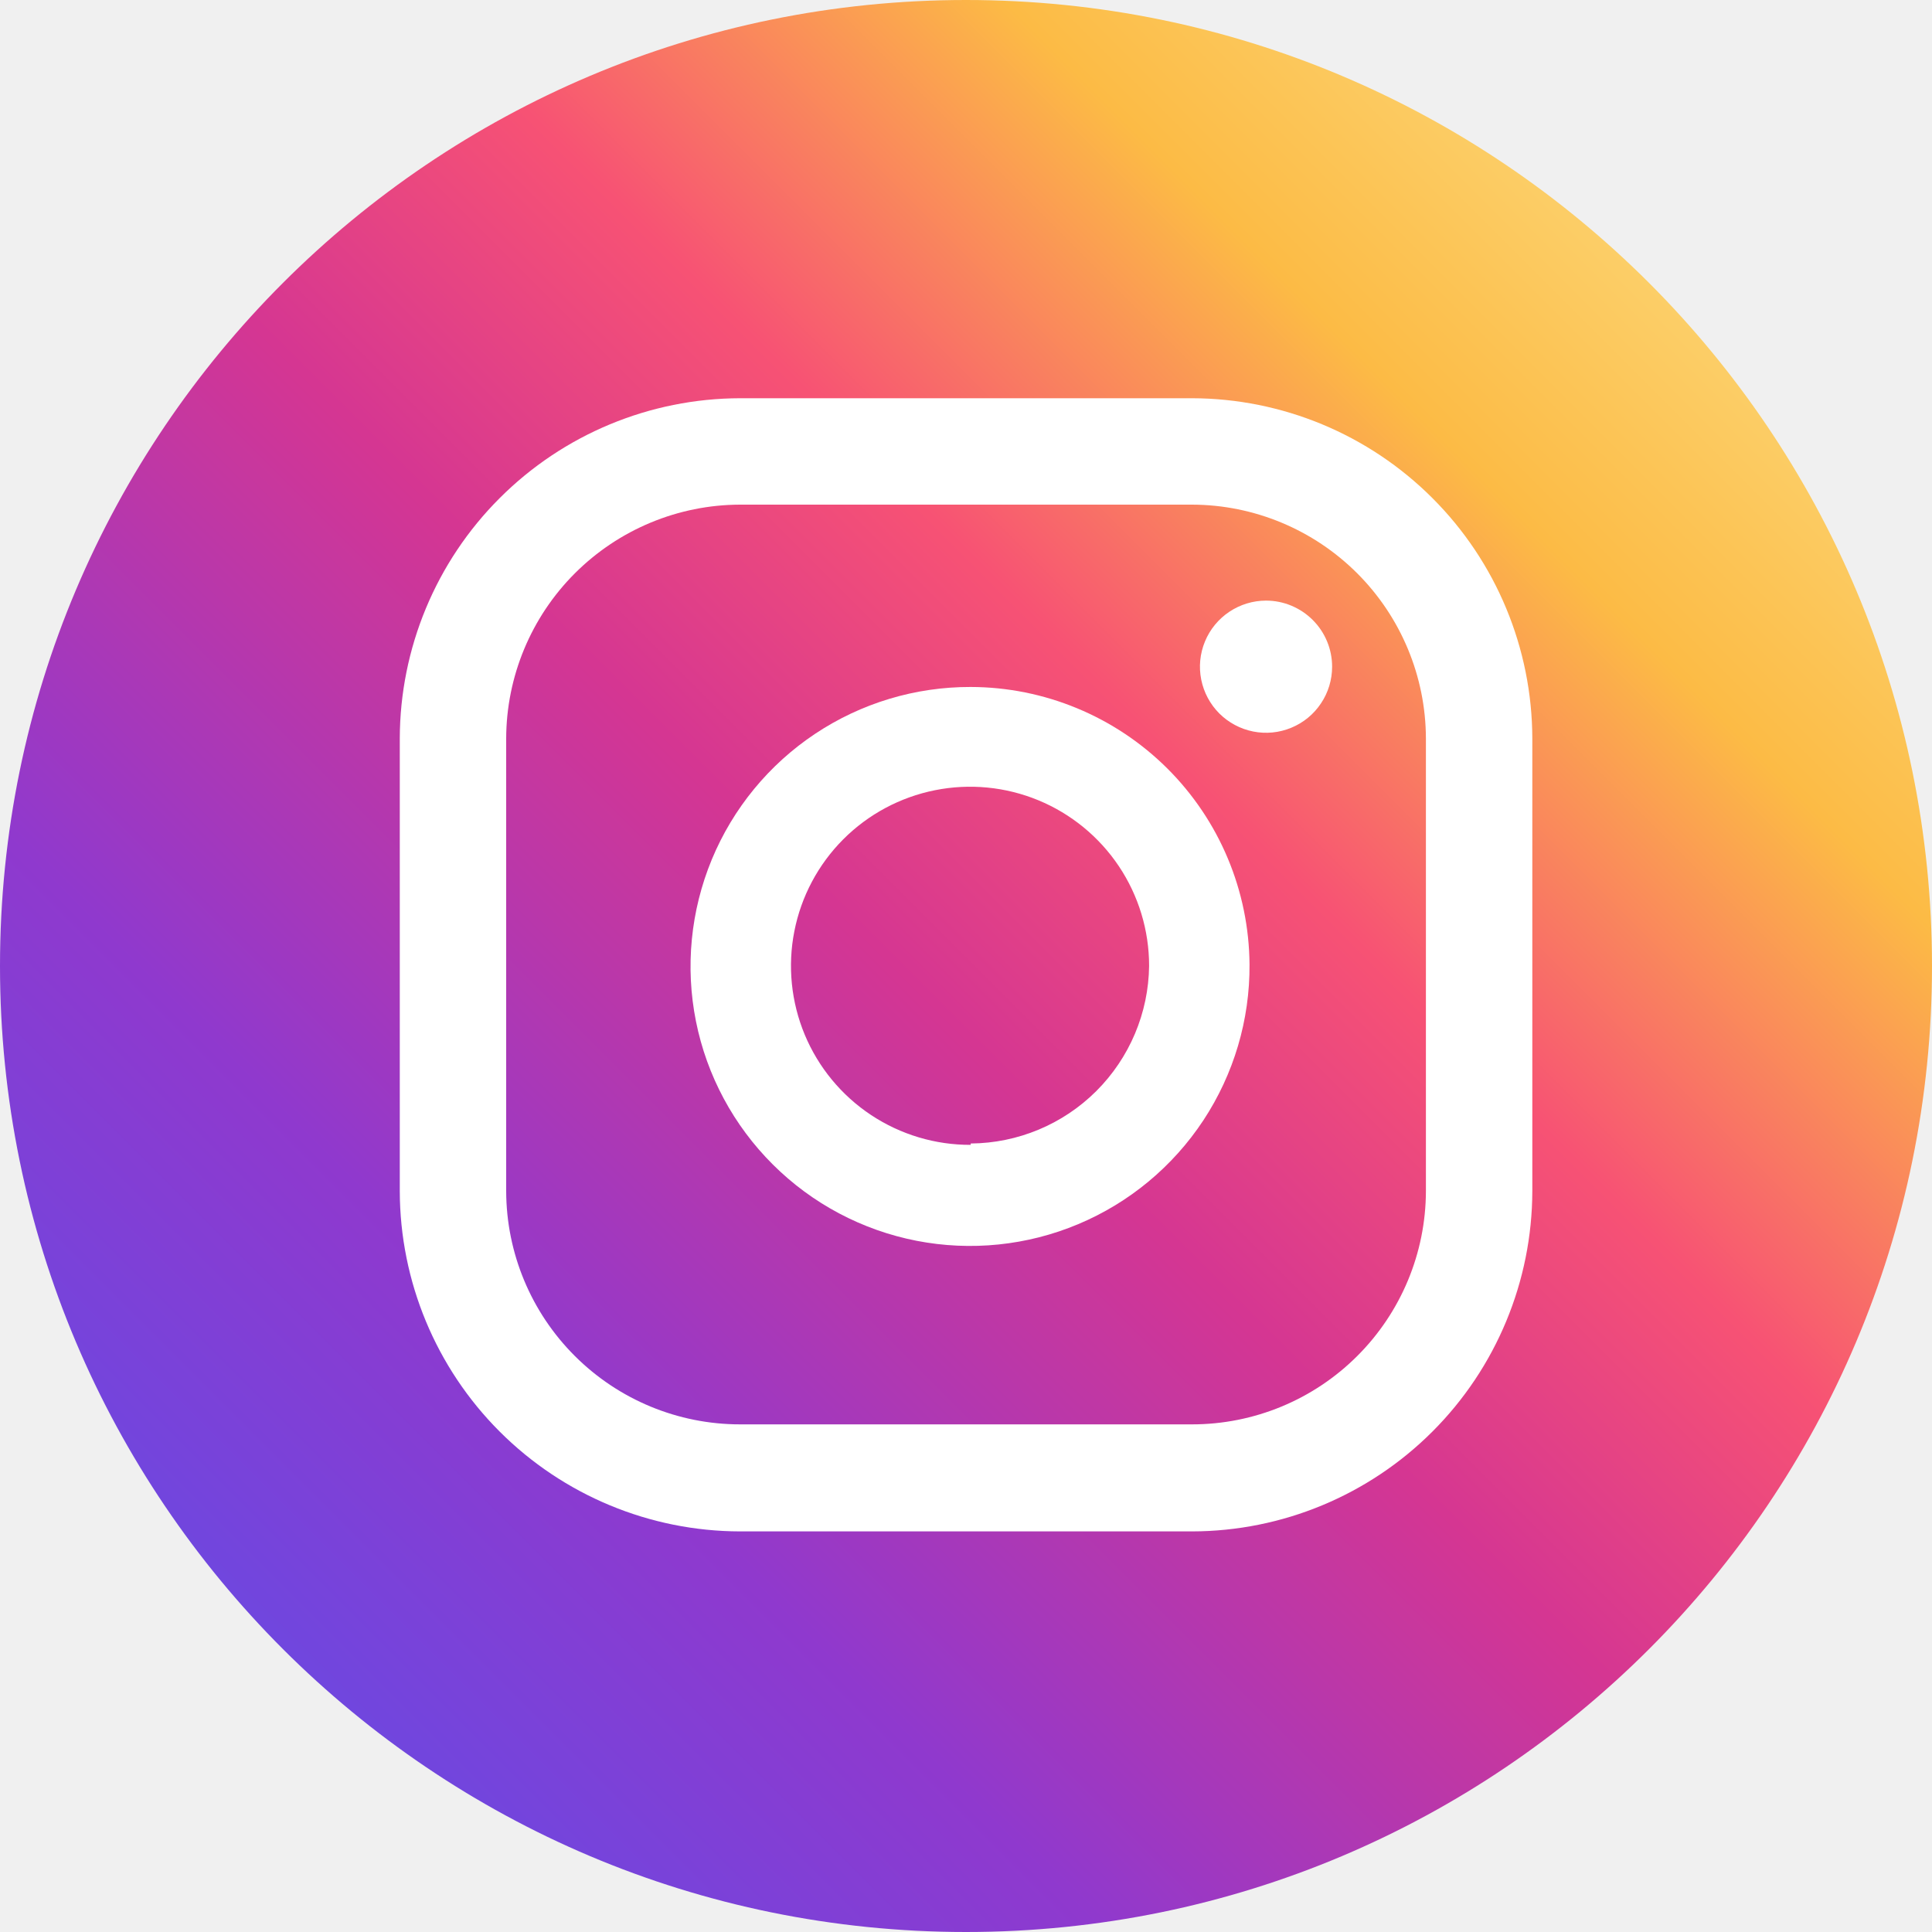
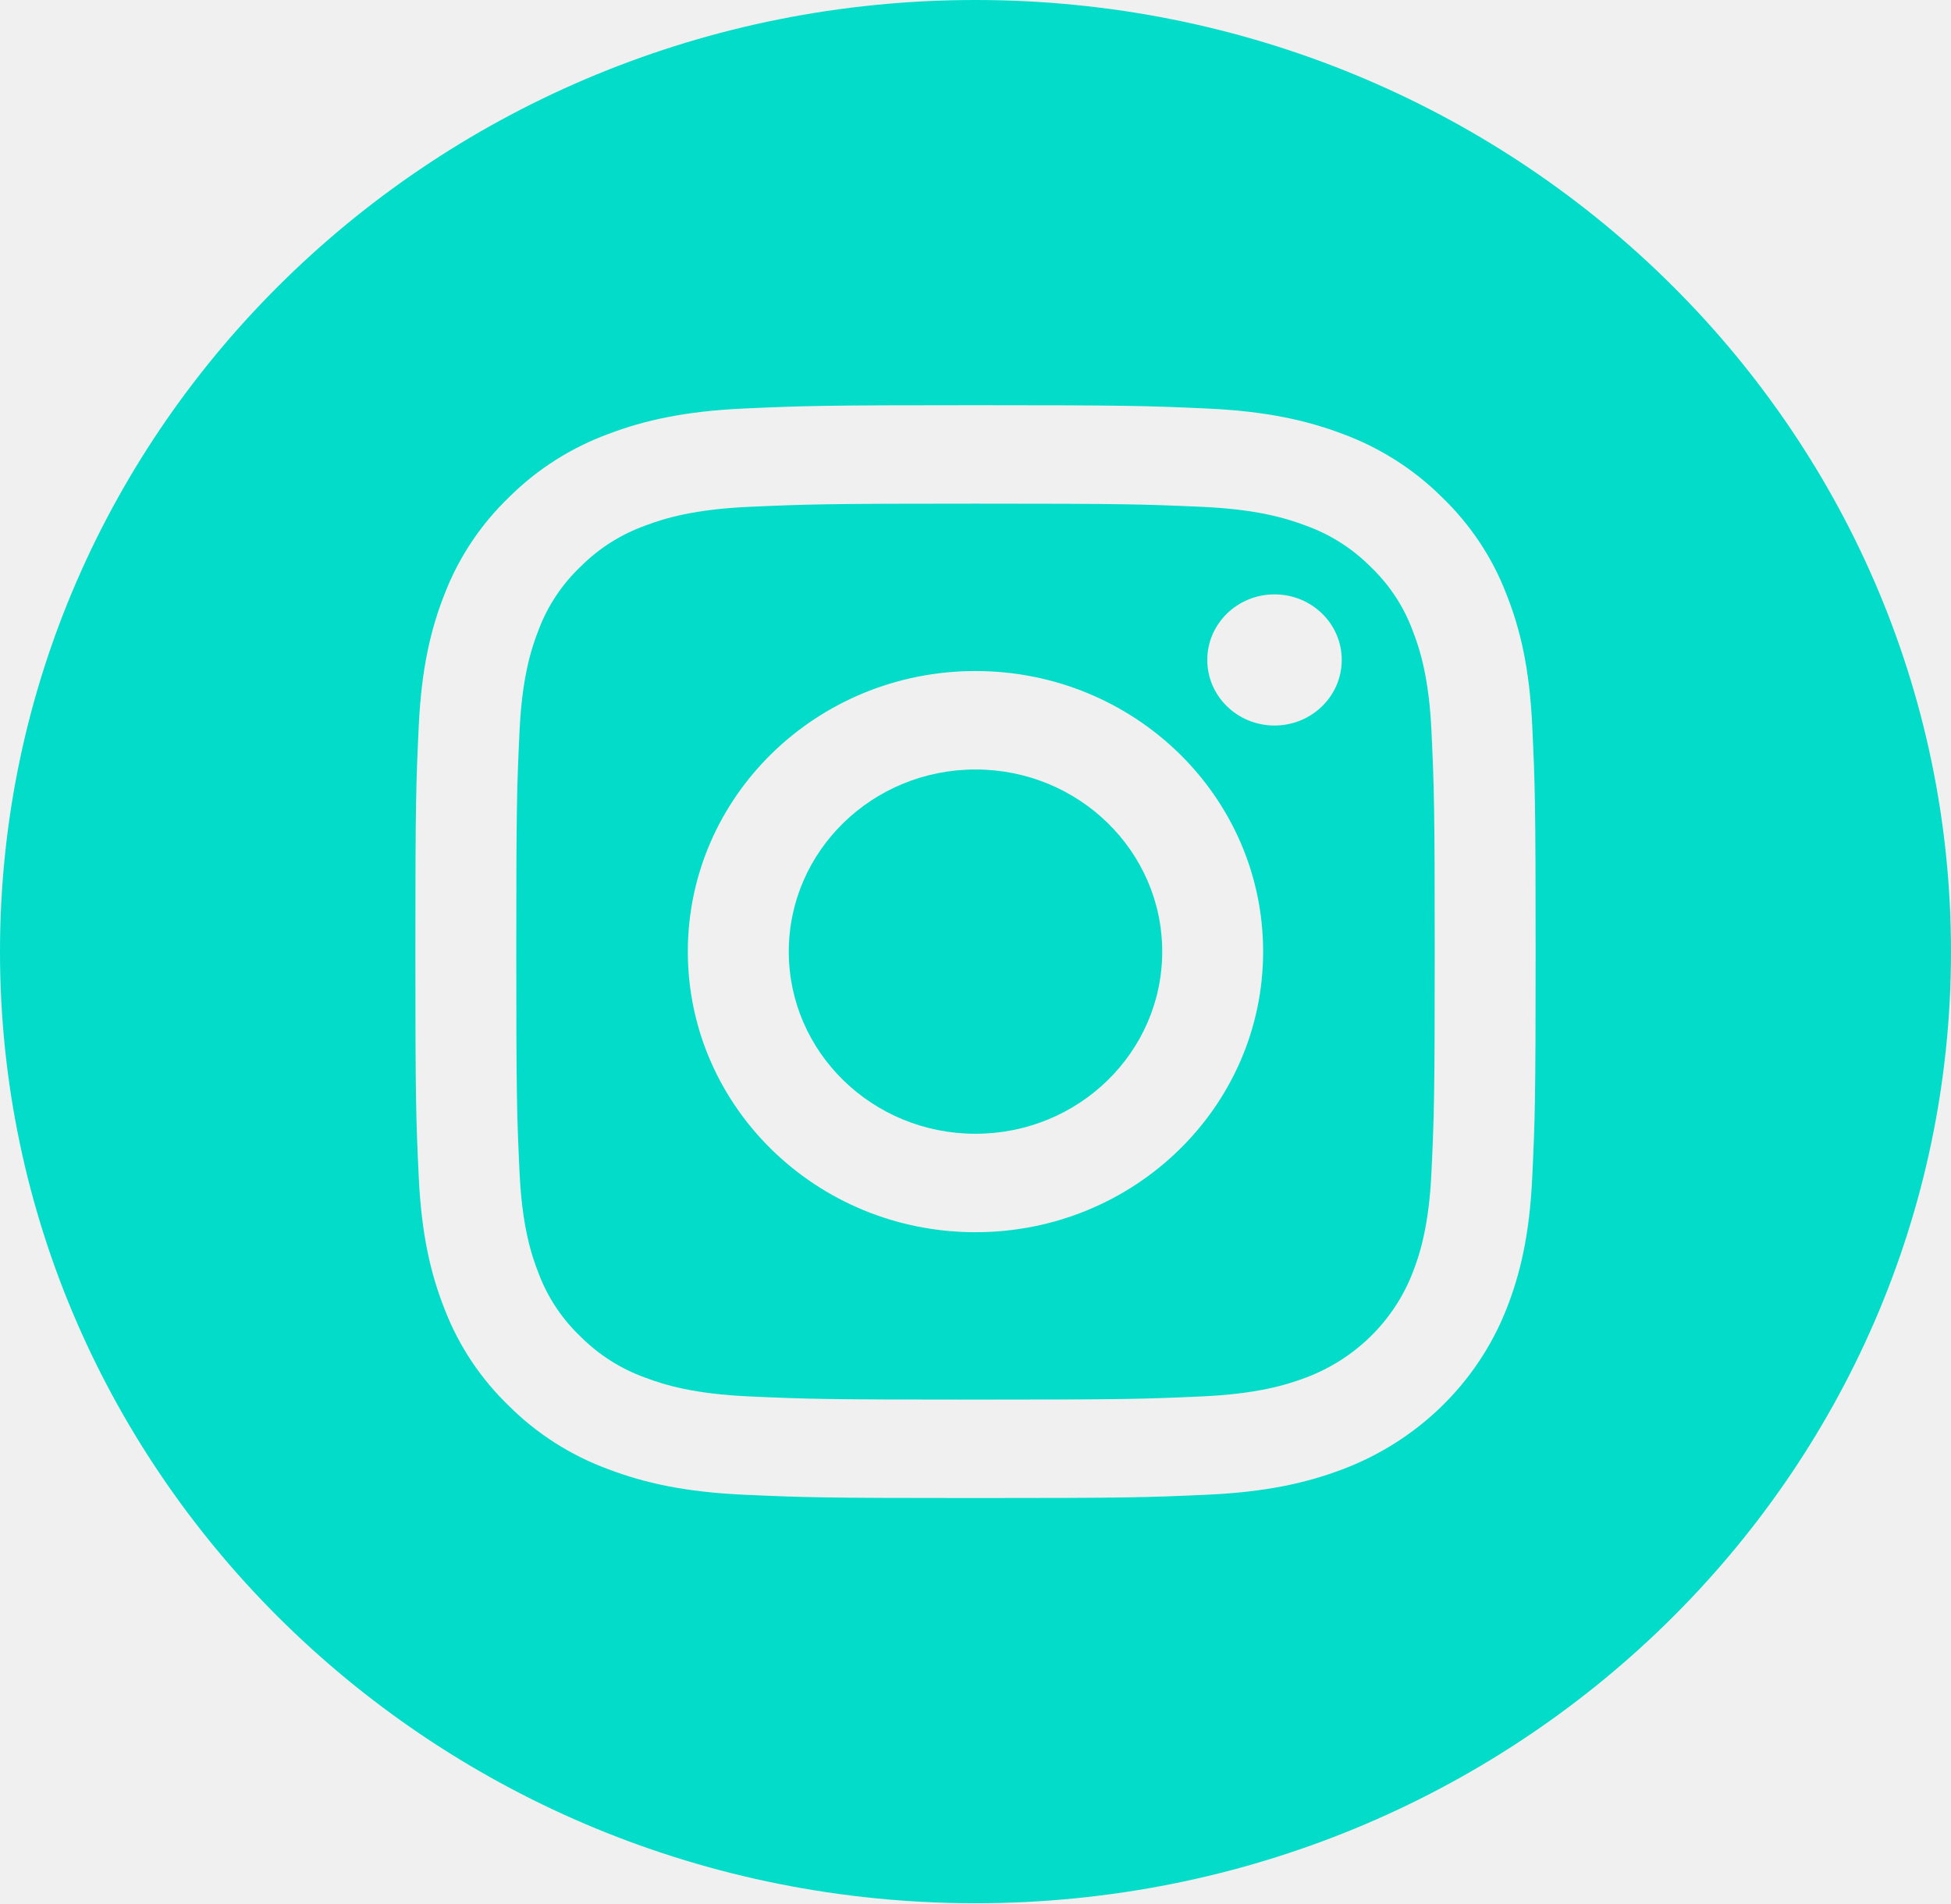
- <svg xmlns="http://www.w3.org/2000/svg" width="40" height="40" viewBox="0 0 40 40" fill="none">
-   <path d="M20 40C31.046 40 40 31.046 40 20C40 8.954 31.046 0 20 0C8.954 0 0 8.954 0 20C0 31.046 8.954 40 20 40Z" fill="url(#paint0_linear_1112_3799)" />
-   <path d="M26.212 12.435C25.941 12.435 25.677 12.516 25.452 12.666C25.227 12.816 25.051 13.03 24.948 13.28C24.844 13.53 24.817 13.805 24.87 14.07C24.923 14.336 25.053 14.579 25.244 14.771C25.436 14.962 25.68 15.092 25.945 15.145C26.21 15.198 26.485 15.171 26.735 15.067C26.985 14.964 27.199 14.789 27.349 14.563C27.5 14.339 27.58 14.074 27.58 13.803C27.58 13.441 27.436 13.093 27.179 12.836C26.922 12.58 26.575 12.435 26.212 12.435Z" fill="white" />
-   <path d="M20.097 14.223C18.95 14.22 17.828 14.558 16.874 15.194C15.92 15.83 15.176 16.735 14.737 17.795C14.299 18.854 14.184 20.02 14.409 21.145C14.634 22.27 15.189 23.302 16.002 24.111C16.814 24.92 17.849 25.469 18.975 25.689C20.1 25.908 21.266 25.789 22.323 25.345C23.381 24.901 24.282 24.153 24.914 23.196C25.545 22.238 25.878 21.115 25.87 19.968C25.859 18.443 25.247 16.984 24.166 15.908C23.084 14.832 21.622 14.226 20.097 14.223V14.223ZM20.097 23.703C19.363 23.706 18.645 23.49 18.034 23.085C17.422 22.679 16.945 22.101 16.662 21.424C16.38 20.747 16.304 20.001 16.446 19.281C16.587 18.561 16.939 17.899 17.457 17.379C17.975 16.859 18.636 16.505 19.355 16.361C20.075 16.216 20.821 16.289 21.499 16.569C22.177 16.849 22.757 17.325 23.165 17.934C23.573 18.544 23.791 19.262 23.791 19.996C23.78 20.971 23.387 21.902 22.696 22.591C22.005 23.279 21.072 23.668 20.097 23.675V23.703Z" fill="white" />
-   <path d="M24.68 31.706H15.322C13.455 31.703 11.665 30.959 10.345 29.639C9.024 28.318 8.281 26.528 8.277 24.661V15.29C8.281 13.423 9.024 11.633 10.345 10.313C11.665 8.992 13.455 8.249 15.322 8.245H24.68C26.547 8.249 28.337 8.992 29.657 10.313C30.978 11.633 31.721 13.423 31.725 15.29V24.661C31.721 26.528 30.978 28.318 29.657 29.639C28.337 30.959 26.547 31.703 24.68 31.706V31.706ZM15.322 10.448C14.039 10.451 12.81 10.963 11.902 11.87C10.995 12.777 10.483 14.007 10.48 15.29V24.661C10.483 25.943 10.995 27.171 11.903 28.076C12.811 28.982 14.04 29.49 15.322 29.49H24.68C25.962 29.49 27.191 28.982 28.099 28.076C29.007 27.171 29.519 25.943 29.522 24.661V15.29C29.519 14.007 29.007 12.777 28.1 11.87C27.192 10.963 25.963 10.451 24.68 10.448H15.322Z" fill="white" />
-   <defs>
-     <linearGradient id="paint0_linear_1112_3799" x1="38.235" y1="2.353" x2="2.353" y2="38.235" gradientUnits="userSpaceOnUse">
-       <stop stop-color="#FBE18A" />
-       <stop offset="0.21" stop-color="#FCBB45" />
-       <stop offset="0.38" stop-color="#F75274" />
-       <stop offset="0.52" stop-color="#D53692" />
-       <stop offset="0.74" stop-color="#8F39CE" />
-       <stop offset="1" stop-color="#5B4FE9" />
-     </linearGradient>
-   </defs>
+ <svg xmlns="http://www.w3.org/2000/svg" width="41" height="40" xml:space="preserve" overflow="hidden">
+   <g transform="translate(-263 -339)">
+     <path d="M23.828 20C23.828 22.114 22.114 23.828 20 23.828 17.886 23.828 16.172 22.114 16.172 20 16.172 17.886 17.886 16.172 20 16.172 22.114 16.172 23.828 17.886 23.828 20Z" fill="#03DCC8" transform="matrix(1.025 0 0 1 263 339)" />
+     <path d="M28.953 13.227C28.769 12.728 28.475 12.277 28.094 11.906 27.723 11.525 27.272 11.231 26.773 11.047 26.368 10.89 25.761 10.703 24.641 10.652 23.43 10.597 23.066 10.585 20 10.585 16.933 10.585 16.57 10.597 15.359 10.652 14.239 10.703 13.631 10.89 13.227 11.047 12.728 11.231 12.277 11.525 11.906 11.906 11.525 12.277 11.231 12.728 11.047 13.227 10.89 13.632 10.703 14.24 10.652 15.36 10.597 16.57 10.585 16.934 10.585 20 10.585 23.067 10.597 23.43 10.652 24.641 10.703 25.761 10.89 26.369 11.047 26.773 11.231 27.272 11.525 27.723 11.906 28.094 12.277 28.475 12.728 28.769 13.227 28.953 13.631 29.11 14.239 29.297 15.359 29.348 16.57 29.404 16.933 29.415 20 29.415 23.067 29.415 23.43 29.404 24.64 29.348 25.76 29.297 26.368 29.11 26.773 28.953 27.775 28.567 28.566 27.775 28.953 26.773 29.11 26.369 29.297 25.761 29.348 24.641 29.403 23.43 29.415 23.067 29.415 20 29.415 16.934 29.403 16.57 29.348 15.36 29.297 14.24 29.11 13.632 28.953 13.227ZM20 25.897C16.743 25.897 14.102 23.257 14.102 20 14.102 16.743 16.743 14.103 20 14.103 23.257 14.103 25.897 16.743 25.897 20 25.897 23.257 23.257 25.897 20 25.897ZM26.13 15.248C25.369 15.248 24.752 14.631 24.752 13.87 24.752 13.109 25.369 12.492 26.13 12.492 26.892 12.492 27.509 13.108 27.509 13.87 27.508 14.631 26.892 15.248 26.13 15.248Z" fill="#03DCC8" transform="matrix(1.025 0 0 1 263 339)" />
+     <path d="M20 0C8.956 0 0 8.956 0 20 0 31.044 8.956 40 20 40 31.044 40 40 31.044 40 20 40 8.956 31.044 0 20 0ZM31.415 24.735C31.36 25.957 31.165 26.792 30.881 27.523 30.285 29.065 29.065 30.285 27.523 30.881 26.792 31.165 25.957 31.359 24.735 31.415 23.511 31.471 23.119 31.484 20 31.484 16.881 31.484 16.49 31.471 15.265 31.415 14.043 31.359 13.208 31.165 12.478 30.881 11.711 30.593 11.017 30.141 10.443 29.557 9.859 28.983 9.407 28.289 9.119 27.523 8.835 26.792 8.641 25.957 8.585 24.735 8.529 23.51 8.516 23.119 8.516 20 8.516 16.881 8.529 16.49 8.585 15.265 8.64 14.043 8.835 13.208 9.118 12.477 9.407 11.711 9.859 11.017 10.443 10.443 11.017 9.859 11.711 9.407 12.477 9.119 13.208 8.835 14.043 8.641 15.265 8.585 16.49 8.529 16.881 8.516 20 8.516 23.119 8.516 23.51 8.529 24.735 8.585 25.957 8.641 26.792 8.835 27.523 9.118 28.289 9.407 28.983 9.859 29.557 10.443 30.141 11.017 30.593 11.711 30.881 12.477 31.166 13.208 31.36 14.043 31.415 15.265 31.471 16.49 31.484 16.881 31.484 20 31.484 23.119 31.471 23.51 31.415 24.735Z" fill="#03DCC8" transform="matrix(1.025 0 0 1 263 339)" />
+   </g>
</svg>
